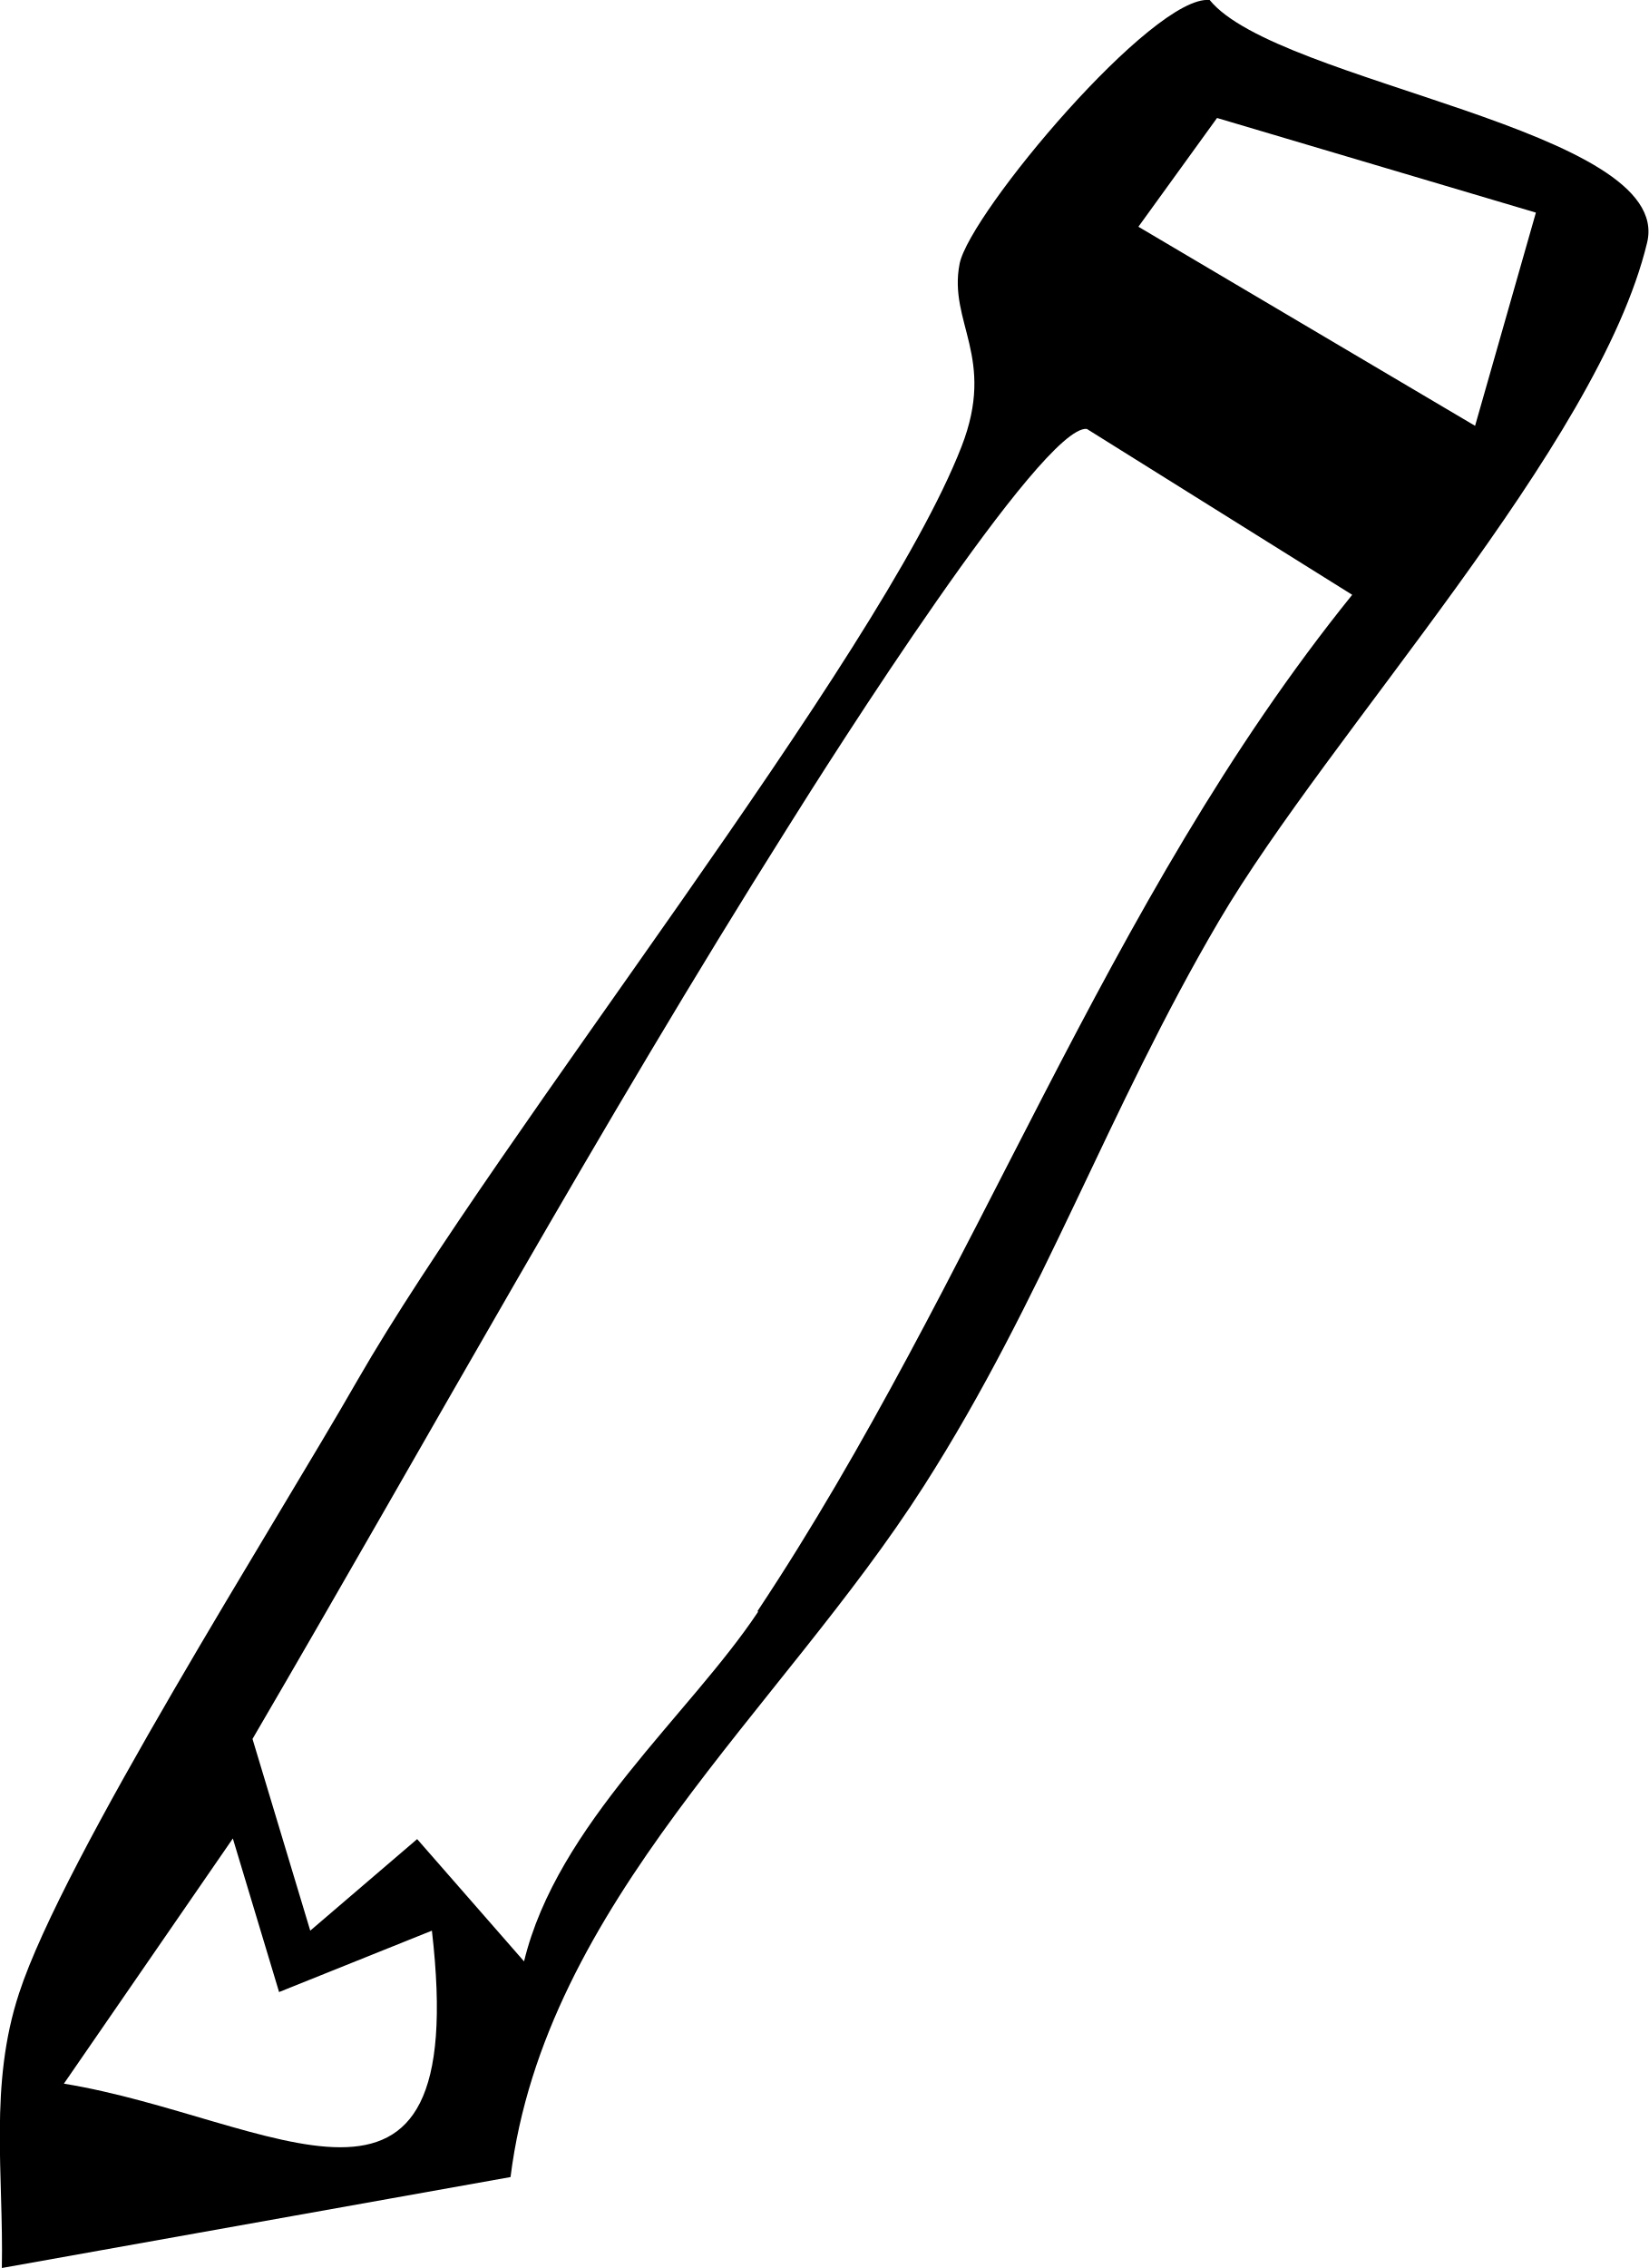
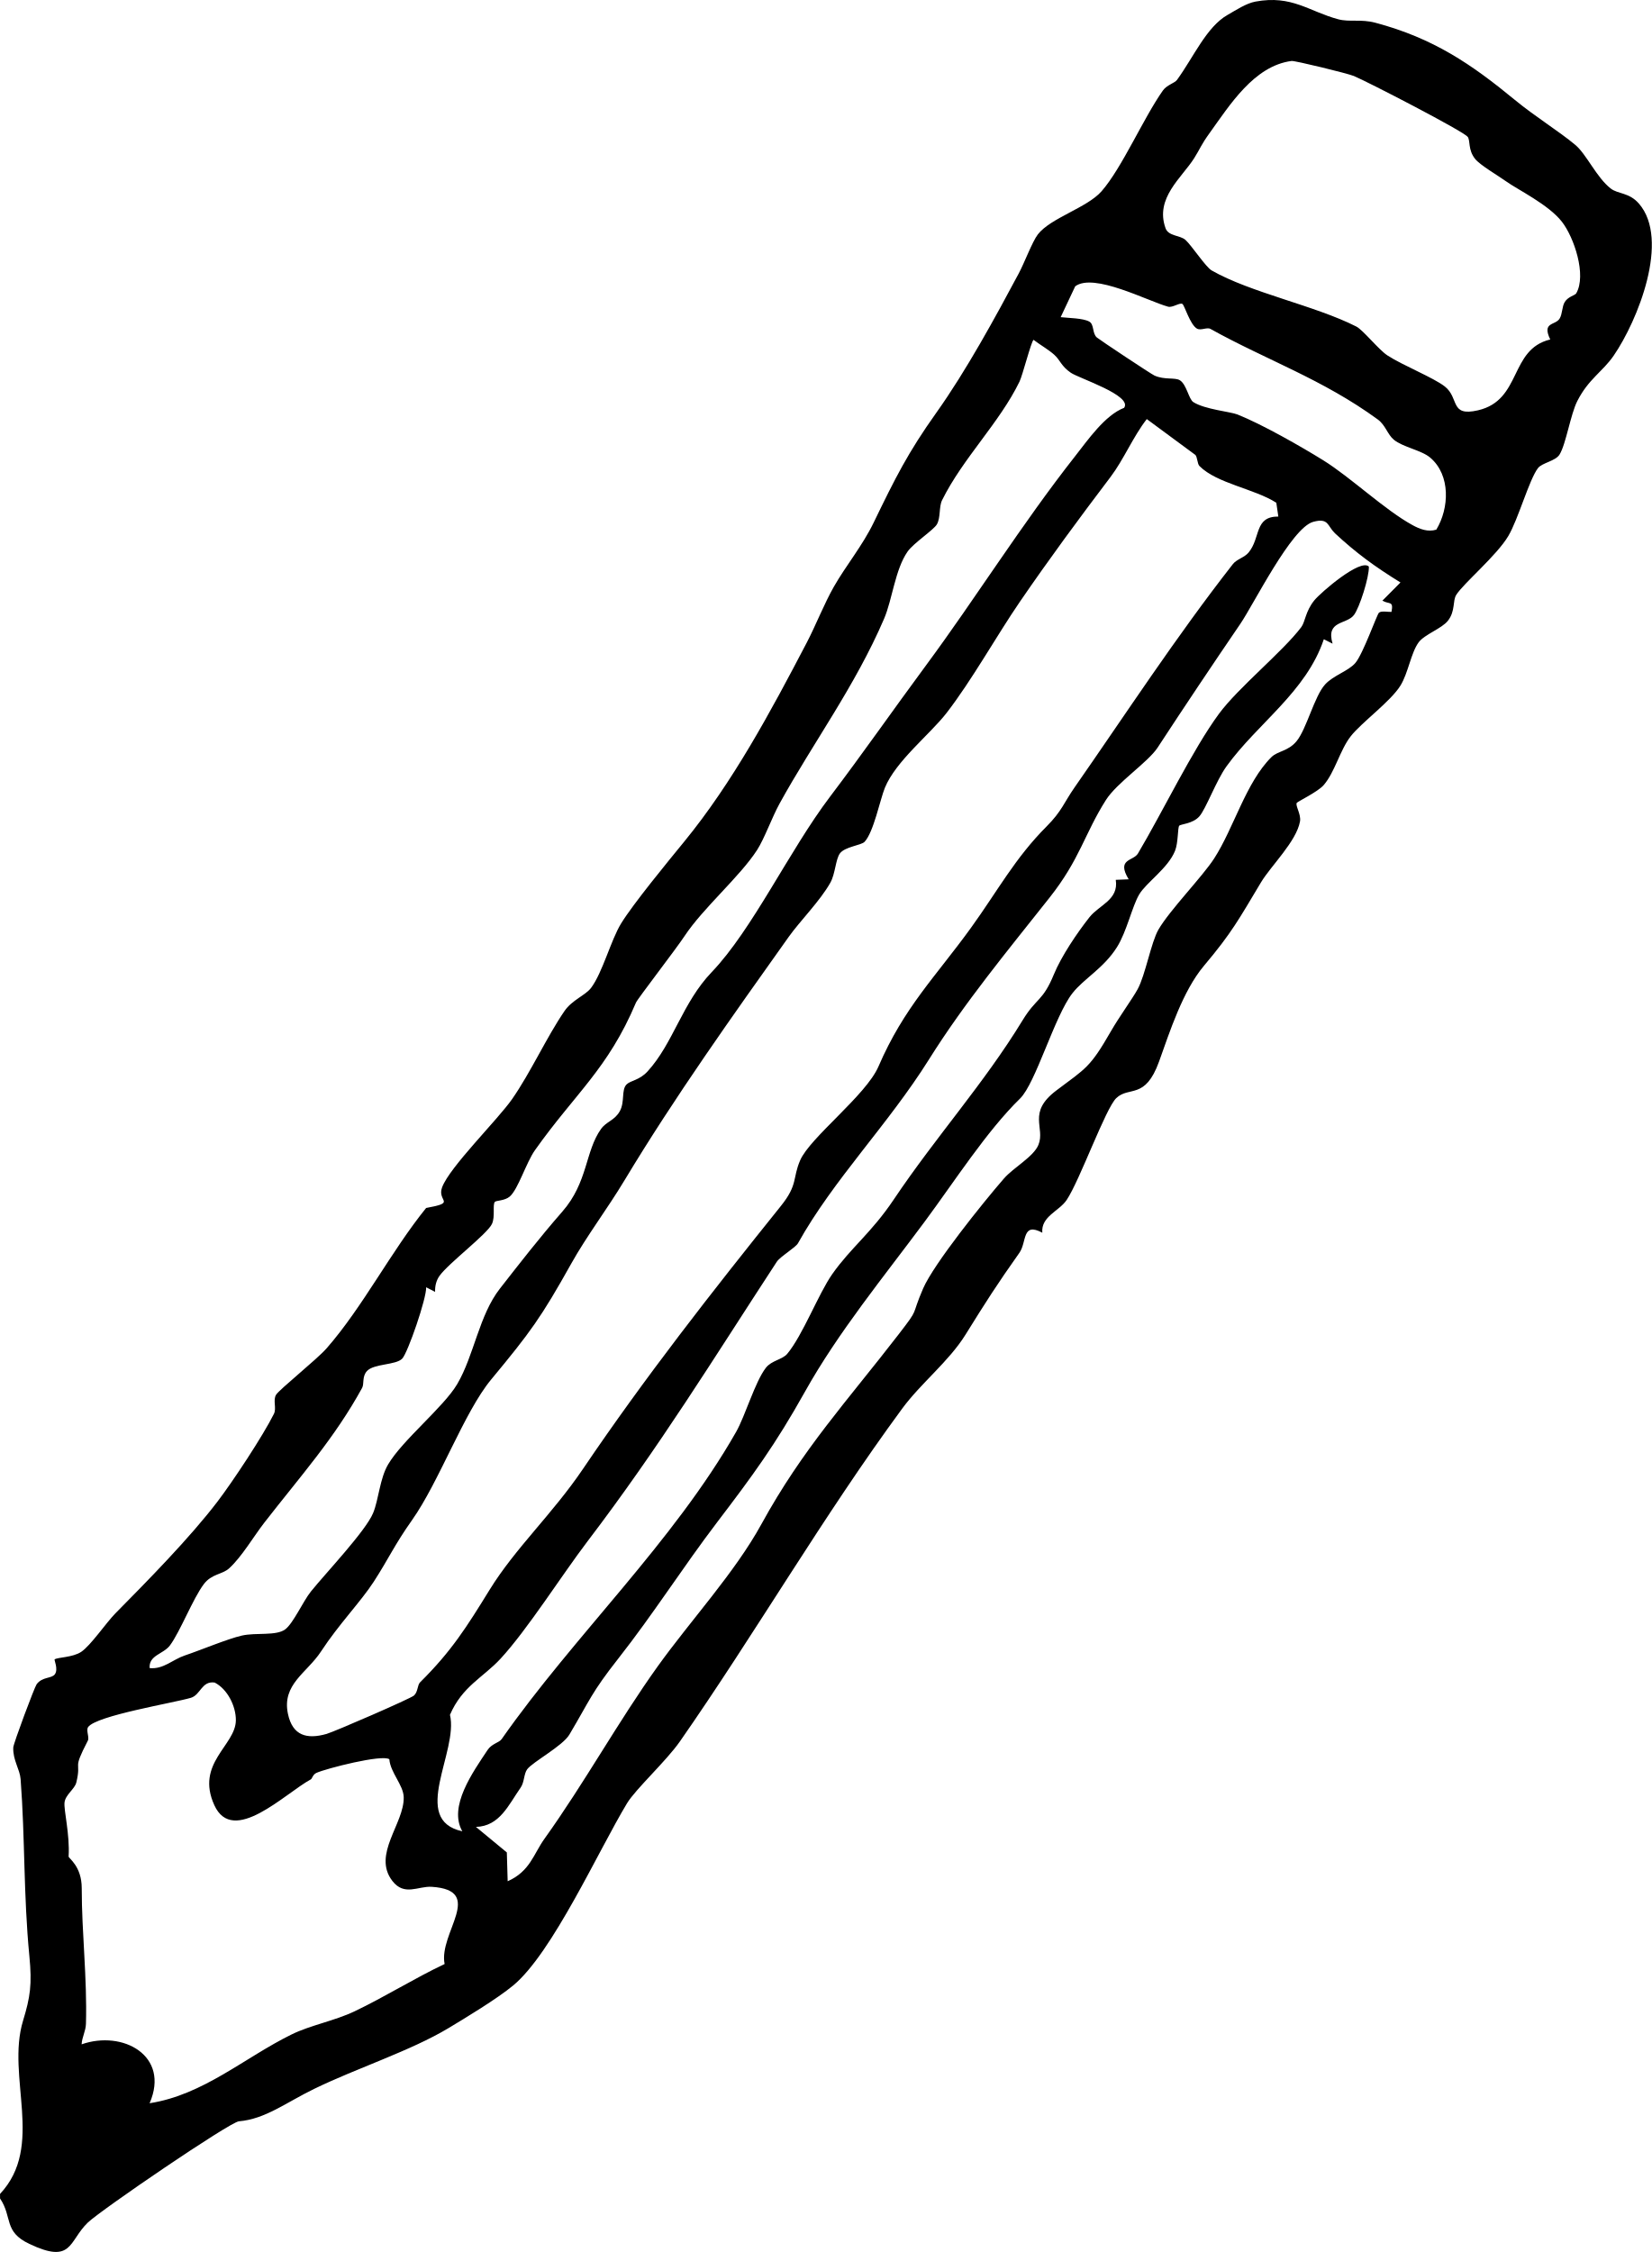
- <svg xmlns="http://www.w3.org/2000/svg" id="Layer_2" data-name="Layer 2" viewBox="0 0 26.83 36.91">
-   <g id="Layer_1-2" data-name="Layer 1">
-     <path d="M.03,36.91c.03-1.52-.21-2.98.28-4.47.72-2.21,4.16-7.62,5.51-9.98,2.31-4.02,8.48-11.72,9.83-15.19.57-1.46-.22-2.02-.03-2.98C15.79,3.46,18.77-.09,19.69,0c1.1,1.36,7.57,2.1,7.12,3.95-.8,3.32-5.16,7.96-6.97,11.04s-2.85,6.14-4.8,9.19c-2.33,3.65-6.17,6.79-6.73,11.25L.03,36.91ZM25,3.46l-5.19-1.54-1.28,1.77,5.48,3.24.99-3.47ZM12.33,26.22c3.58-5.39,5.62-11.51,9.68-16.54l-4.32-2.7c-.72-.07-4.17,5.37-4.87,6.49-3.04,4.82-5.83,9.9-8.71,14.83l.94,3.12,1.74-1.49,1.74,1.99c.54-2.23,2.7-4.02,3.81-5.69ZM4.54,32.41l-.75-2.49-2.75,3.99c3.37.55,6.63,3.04,5.99-2.49l-2.49,1Z" />
+ <svg xmlns="http://www.w3.org/2000/svg" id="Layer_2" data-name="Layer 2" viewBox="0 0 728.55 993.21">
+   <g id="Image_4_Image" data-name="Image 4 Image">
+     <path d="M0,967.61c19.85-21.15,2.62-51.58,10.17-76.42,3.19-10.49,4-15.95,2.78-28.52-2.64-27.31-1.85-51.66-3.86-78.02-.34-4.39-3.46-8.36-3.24-13.95.07-1.78,9.38-26.64,10.3-27.88,2.56-3.44,6.64-2.41,8.07-4.44,1.56-2.22-.4-6.33-.14-6.52,1.33-.99,7.96-.81,11.74-3.34,4.2-2.8,11.01-12.86,15.07-16.97,13.94-14.1,32.91-33.37,45.08-49.36,6.73-8.84,20.02-28.93,24.85-38.64,1.24-2.5-.53-5.96.93-8.39,1.37-2.3,18.01-15.61,22.22-20.41,15.97-18.19,28.51-42.89,43.98-61.99,13.75-2.51,4.66-2.74,7.04-9.11,3.36-9.01,24.47-29.72,30.88-38.92,8.19-11.75,15.3-27.48,23.12-38.86,3.36-4.89,9.29-6.92,11.75-10.24,5.06-6.8,8.67-20.96,13.2-28.35,5.3-8.64,20.76-27.45,27.86-36.12,21.41-26.19,38.06-57.2,54.1-87.89,3.78-7.24,7.66-17.12,11.88-24.51,5.33-9.34,12.61-18.06,17.58-28.33,9.53-19.68,15.07-30.8,27.64-48.45,13.23-18.57,26.13-42.31,36.38-61.5,2.42-4.53,5.96-14.01,8.38-17.12,5.64-7.26,21.7-11.72,28.08-19,9.02-10.31,18.39-32.14,27.04-44.42,1.78-2.52,5.19-3.26,6.24-4.7,7.37-10.13,13.01-23.38,22.28-28.65,3.7-2.1,8.16-5.11,12.33-5.89,16.1-2.99,23.55,4.33,36.51,7.8,4.96,1.33,9.97-.17,16.33,1.52,25.61,6.81,42.39,18.26,61.57,34.05,9.05,7.45,19.27,13.68,26.62,19.81,5,4.17,9.39,14.4,15.68,19.28,3.18,2.47,8.09,1.67,12.4,6.62,13.88,15.96-.58,51.76-11.13,67.08-4.94,7.17-11.03,10.2-16.02,19.98-3,5.87-4.99,18.98-7.84,23.62-1.8,2.93-7.68,3.61-9.52,5.99-3.9,5.08-8.69,22.55-13.1,29.97-5.11,8.62-19.7,20.8-22.95,25.94-1.65,2.61-.32,7.08-3.64,11.37-2.7,3.49-10.38,6.07-12.95,9.57-3.37,4.59-4.59,13.5-7.99,19.02-4.38,7.11-17.18,16.27-21.98,22.43-4.75,6.08-6.93,15.76-11.92,21.52-2.57,2.97-11.45,7.21-11.85,7.82-.76,1.15,1.98,5.05,1.42,8.19-1.58,8.82-12.8,19.54-17.21,26.88-9.77,16.28-12.82,22.16-25.14,36.77-9.37,11.12-15.08,29.08-19.81,42.23-6.13,17.02-13.16,10.73-18.86,16.13-4.71,4.46-16.13,36.37-21.9,44.95-3.35,4.98-11.37,7.21-10.74,14.43-9.07-4.87-6.76,4.14-10.09,8.84-9.98,14.1-14.69,21.5-23.81,36.17-7.34,11.79-19.61,21.3-27.88,32.54-34.74,47.19-65.02,99.45-98.09,146.87-5.99,8.59-19.51,20.97-23.28,27.21-12.62,20.89-32.9,65.97-50.18,80.33-7.24,6.01-21.46,14.56-28.52,18.81-16.78,10.08-40.21,17.55-59.26,26.81-12.44,6.04-21.55,13.33-33.23,14.32-4.04.34-61.06,39.25-66.68,44.7-8.53,8.26-6.65,18.42-25.74,9.37-11.48-5.44-7.33-11.68-12.93-20.05v-2ZM647.31,60.36c-1.61-2.37-44.33-24.42-50.15-26.83-2.87-1.19-26.07-6.83-27.5-6.64-16.55,2.13-27.31,19.51-36.17,31.8-3.89,5.4-4.02,6.66-6.78,11.05-5.47,8.68-17.41,17.6-12.65,30.9,1.28,3.6,6.41,3.03,8.81,5.19,2.73,2.47,8.94,11.96,11.53,13.44,17.03,9.79,45.64,15.5,63.81,24.75,3,1.53,9.8,10.17,13.7,12.72,6.72,4.4,20.23,9.74,25.31,13.7,6.54,5.11,2.06,13.43,14.62,10.53,19.48-4.5,13.76-26.9,31.9-31.25-3.79-7.85,2.22-6.09,4.14-9.22,1.25-2.04,1.01-5.27,2.25-7.29,1.51-2.46,4.52-2.9,5.07-3.84,4.63-8.01-.92-24.66-6.33-31.59-5.95-7.62-19.47-14.11-24.62-17.81-3.5-2.51-11.48-7.14-13.66-9.9-3.21-4.07-2-7.89-3.25-9.73ZM521.5,134.05c-1.14-.72-4.35,1.75-6.31,1.21-8.97-2.47-32.81-15.13-40.97-8.98l-6.41,13.6c3.41.39,9.89.42,12.61,1.95,2.26,1.27,1.24,5.2,3.36,7.02,1.18,1.01,23.84,16.08,25.42,16.79,4.43,1.99,8.99.74,11.15,2.05,3.02,1.83,3.92,8.36,5.99,9.66,5.15,3.25,16.24,4.18,19.47,5.46,10.92,4.36,28.01,14.11,37.82,20.2,12.1,7.52,27.12,21.89,39.37,28.59,3.24,1.77,6.78,3.15,10.49,1.99,5.71-9.4,6.4-24.03-2.69-31.76-3.88-3.3-12.07-4.6-16.07-7.92-2.78-2.31-3.64-6.42-7.07-8.92-24.29-17.74-49.21-26.24-73.79-39.93-1.56-.87-4.25.88-5.98-.15-3.05-1.81-5.45-10.27-6.38-10.85ZM465.12,156.58c-2.7-2.44-6.35-4.46-9.27-6.7-1.08.81-4.82,15.61-6.19,18.42-8.82,18.16-24.96,33.76-34.15,52.29-1.44,2.9-.58,7.66-2.29,10.66-1.41,2.47-10.33,8.28-12.93,12.02-5.53,7.96-6.7,21.07-10.37,29.63-12.71,29.64-31.56,55.1-46.08,81.49-3.38,6.14-6.7,15.49-9.91,20.47-7.64,11.84-23.77,25.53-32,37.97-3.96,5.99-20.73,27.67-21.44,29.36-12.35,29.27-26.87,40.08-44.57,65.12-3.86,5.46-7.4,17.24-11.1,20.41-2.22,1.9-5.99,1.7-6.56,2.35-1.1,1.26.23,6.52-1.29,9.74-2.14,4.52-19.16,17.33-23.12,22.88-1.49,2.1-2.03,4.53-1.95,7.07l-3.95-2.03c.26,4.72-8.06,28.85-10.54,31.46-2.79,2.93-12.47,2.16-15.55,5.48-2.25,2.43-1.18,5.68-2.14,7.43-12.07,22.07-27.18,38.91-43.09,59.38-4.74,6.1-10.03,15.2-15.59,20.23-3,2.72-7.68,2.37-11.13,6.93-4.81,6.35-10.47,21.03-14.95,27.04-2.89,3.88-9.4,4.27-8.96,10.01,6.04.62,10.21-3.8,15.45-5.55,6.96-2.33,18.92-7.36,25.21-8.79s15.13.24,19.14-2.75c3.56-2.66,7.88-12.41,11.33-16.7,6.6-8.19,24.14-26.63,27.44-34.61,2.45-5.91,2.92-15.16,6.6-21.41,6.31-10.74,24.52-25.31,30.47-35.42,7.48-12.71,9.63-30.36,18.84-42.13,8.47-10.83,17.12-22.04,27.54-33.97,11.34-12.97,10-26.55,17.06-36.44,2.39-3.35,5.97-3.7,8.28-7.83s.59-9.4,2.99-11.82c1.76-1.77,5.62-1.76,9.27-5.75,11.35-12.42,15.29-30.22,28.28-43.78,17.98-18.78,34.18-53.59,52.12-77.28,14.67-19.37,27.96-38.48,42.39-58,21.86-29.57,42.26-62.36,65.75-92.23,5.7-7.25,13.17-18.11,21.64-21.37,3.78-5.44-19.84-12.97-23.49-15.45-4.22-2.87-4.72-5.58-7.19-7.81ZM527.11,200.56l-21.32-15.73c-6.02,7.73-10.19,17.87-15.96,25.49-14.01,18.48-27.16,36.32-40,55.06-10.3,15.03-21.26,34.76-32.4,49.13-7.27,9.38-22.32,21.12-27.15,32.92-2.08,5.07-4.97,19.64-8.97,23.85-1.46,1.54-8.69,2.14-10.87,5.11-1.88,2.55-2.04,9-4.17,12.83-4.5,8.07-13.43,16.96-18.46,24.04-24.6,34.58-50.32,70.67-72.27,107.14-7.76,12.9-16.76,24.69-23.55,36.83-13.39,23.93-17.98,30.21-35.37,51.19-11.9,14.35-22.93,45.1-34.92,62.04-7.74,10.94-10.35,17.08-16.87,27.15-5.69,8.78-15.42,18.77-23.23,30.72-6.19,9.49-17.39,14.49-14.59,27.6,2.04,9.56,8.31,11.27,17.02,8.79,3.46-.99,36.95-15.53,38.54-16.92,1.8-1.58,1.49-4.62,2.69-5.82,13.93-13.81,20.53-24.37,30.71-40.87,11.35-18.39,27.65-33.32,41.17-53.29,27.3-40.35,56.89-78.11,87.31-115.99,7.54-9.39,5.04-12.17,8.46-20.08,4.34-10.07,29.05-28.68,34.53-41.37,11.3-26.19,25.27-39.67,40.83-61.21,11.75-16.27,19.42-30.76,33.35-44.7,6.71-6.72,7.65-10.5,12.31-17.18,22.4-32.13,44.79-66.49,69.84-98.51,1.68-2.15,5.12-2.91,6.91-5.08,5.43-6.56,2.46-15.93,13.13-15.89l-.89-6.08c-9.52-6.14-26.29-8.51-33.88-16.18-1.02-1.03-.9-4.11-1.9-5ZM588.62,234.97c-3.19-2.97-2.55-6.72-9.45-4.81-9.59,2.65-26.13,36.2-32.12,44.98-12.16,17.82-24.6,36.4-36.47,54.56-4.25,6.5-17.94,15.45-22.81,23.13-9.52,15.02-11.4,26.05-24.87,43.07-18.62,23.53-37.48,46.31-53.15,71.31-18.11,28.9-42.04,52.86-57.81,81.13-1.05,1.87-7.84,5.86-9.34,8.15-28.46,43.54-51.41,81.13-83.55,123.39-11.22,14.75-26.46,38.86-38.29,51.67-7.67,8.3-16.88,12.15-22.3,24.75,3.87,16.21-17.82,46.34,5.45,51.36-6.28-10.87,4.7-26.16,11.14-35.86,1.87-2.82,5.09-3.2,6.19-4.77,31.97-45.68,75.69-86.78,103.42-135.5,4.07-7.16,8.34-22.1,13.14-28.3,2.49-3.22,7.29-3.6,9.41-6.14,6.84-8.18,13.77-26.5,19.87-35.18,8.22-11.68,17.19-18.1,27.07-32.82,18.77-27.97,39.79-51.11,56.86-79.1,6.14-10.06,8.87-8.26,13.78-20.19,3.31-8.04,10.16-18.22,15.72-25.27,4.32-5.47,12.97-7.62,11.6-16.49l5.7-.23c-5.55-9.15,2.04-7.95,4.08-11.38,10.75-18.07,24.14-45.9,35.77-61.67,8.48-11.5,28.2-27.45,36.28-38.19,1.75-2.33,1.81-6.95,5.74-11.79,2.9-3.56,20.35-18.58,24.06-14.9.2,4.58-4.12,18.15-6.59,21.38-3.29,4.29-12.47,2.28-9.41,12.62l-3.86-1.95c-7.78,23.22-29.23,37.06-42.95,56.08-4.54,6.3-9.04,18.74-11.95,22.04s-8.26,3.39-8.87,4.12c-.75.9-.39,7.47-1.88,11.13-3.14,7.7-12.66,13.92-15.78,19.17s-5.49,16.38-9.79,23.23c-5.88,9.36-14.6,13.88-19.65,20.33-7.9,10.08-16.2,39.71-23.1,46.45-14.72,14.37-28.96,36.62-42.08,54.31-17.88,24.11-38.09,48.69-52.79,74.98-13.16,23.54-23.02,36.94-38.66,57.48-15.25,20.03-28.18,40.52-43.71,60.27-11.88,15.11-12.35,18-21.55,33.51-2.99,5.04-16.23,12.07-18.61,15.29-1.49,2.02-1.21,5.7-2.88,8.08-5.34,7.62-9.25,17.05-19.72,17.33l13.63,11.26.37,12.71c9.88-4.4,11.37-11.95,16.23-18.74,17.7-24.71,32.66-51.93,49.95-76.05,14.39-20.08,34.03-41.36,45.73-62.7,18.28-33.34,37.77-54.21,60.62-83.84,9.34-12.11,5.08-7.11,10.71-20.11,4.69-10.83,26.43-37.9,35.63-48.48,4.25-4.89,13.06-9.57,15.22-14.86,3.12-7.62-5.1-14.19,7.9-23.98,13.14-9.9,14.81-10.01,24.02-26.03,3.78-6.58,9.46-14.3,11.83-18.62,3.43-6.23,5.93-20.73,9.21-26.35,5.1-8.73,19.3-23.19,24.56-31.34,8.65-13.39,14-33.55,25.25-44.69,2.75-2.72,7.37-2.54,11.05-6.98,4.46-5.37,7.88-19.92,12.65-25.1,3.71-4.03,10.26-5.85,13.32-9.45,3.42-4.03,9.49-21.35,10.41-22.16,1.06-.93,3.94-.28,5.52-.35.98-5.06-.93-3.19-4.02-4.95l7.98-8.03c-11.35-7.02-19.47-12.93-29.1-21.88ZM137.08,784.77c-11.38,6.18-34.31,29.49-42.56,11.35-8.41-18.49,9.41-26.28,9.51-37.4.06-6.2-3.71-13.81-9.37-16.66-5.74-.81-6.17,5.46-10.49,6.74-7.6,2.25-41.6,7.81-45.29,12.88-1.04,1.43.63,4.54-.14,6.02-7.13,13.74-2.63,8.31-5.08,18.44-.7,2.9-4.81,5.39-5.2,8.8s2.4,14.06,1.8,23.84c-.05.8,5.8,4.23,5.79,13.99,0,19.85,2.43,39.58,1.86,59.82-.09,3.2-1.77,5.9-1.91,9.03,18.1-6.36,39.12,4.95,29.98,25.98,23.79-3.71,41.75-20.07,62.61-30.33,8.38-4.12,18.86-5.96,27.78-10.2,13.25-6.3,26.39-14.58,39.73-20.87-2.77-13.71,18.16-32.51-5.69-34.05-5.96-.39-12.07,4.28-17.37-2.61-8.97-11.66,5.31-25.26,5.02-36.93-.14-5.37-5.9-10.84-6.34-16.72-3.18-2.26-27.89,4.09-32.15,6.01-1.64.74-1.88,2.54-2.49,2.88Z" />
  </g>
</svg>
